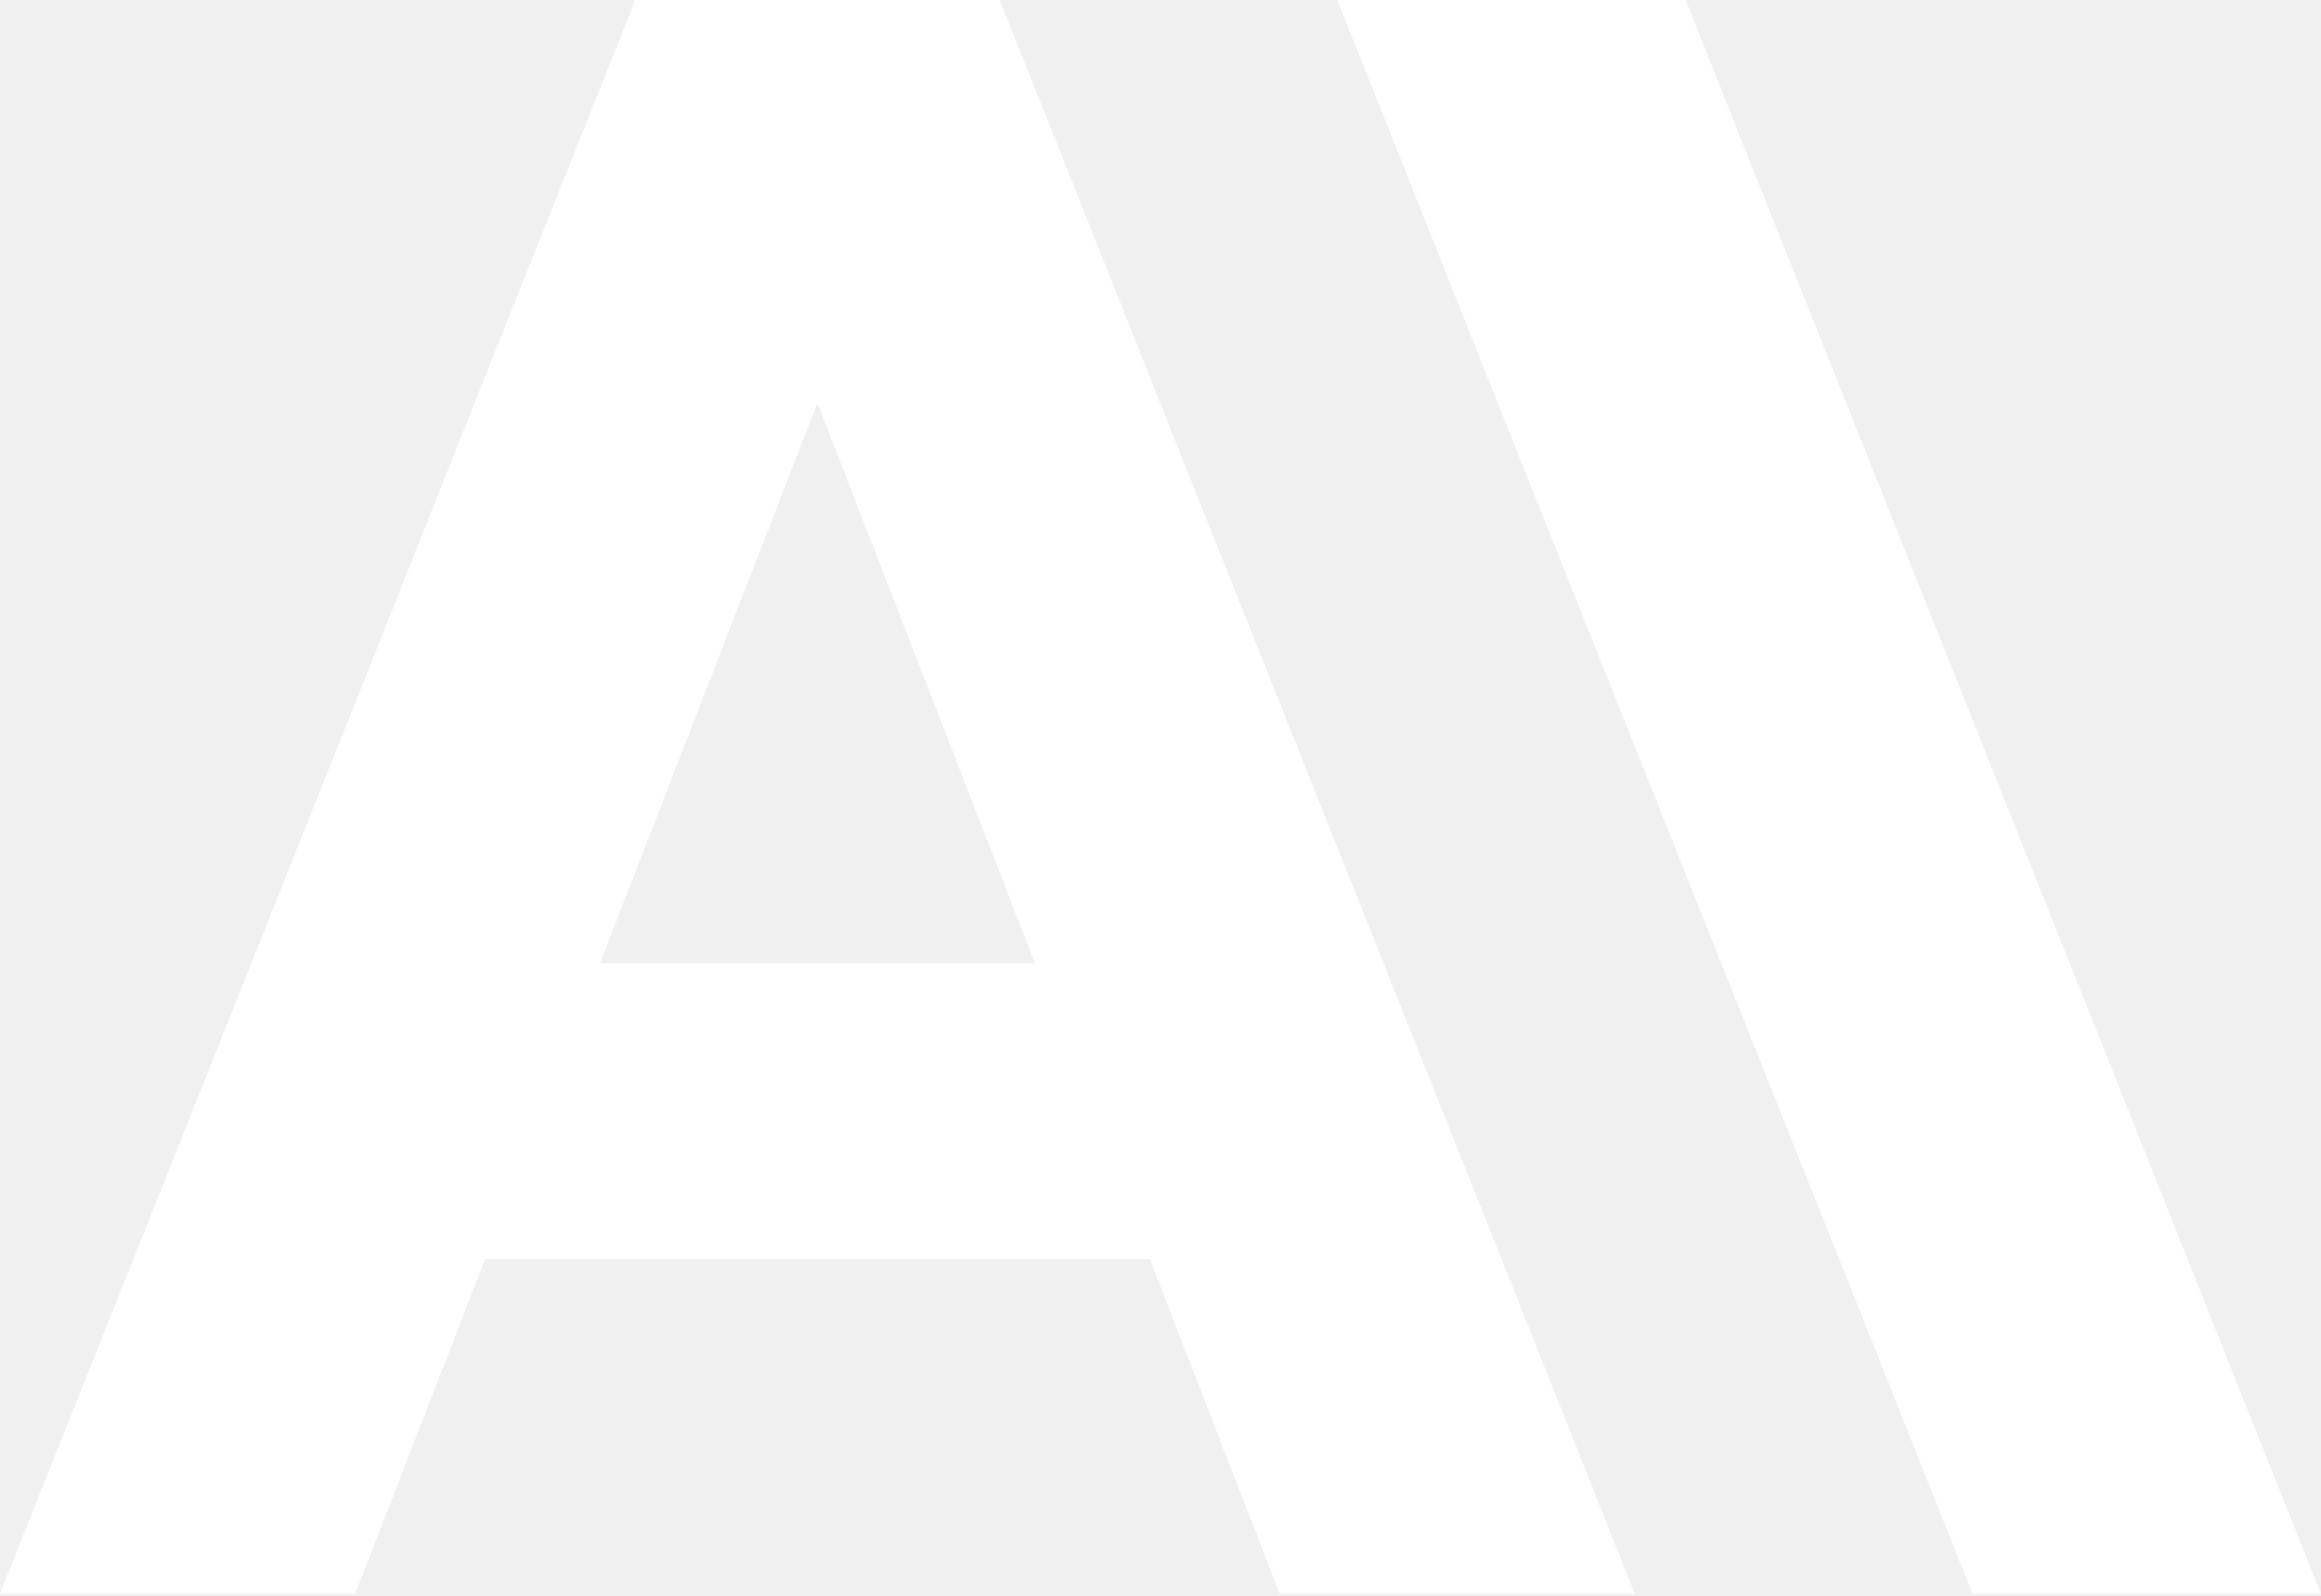
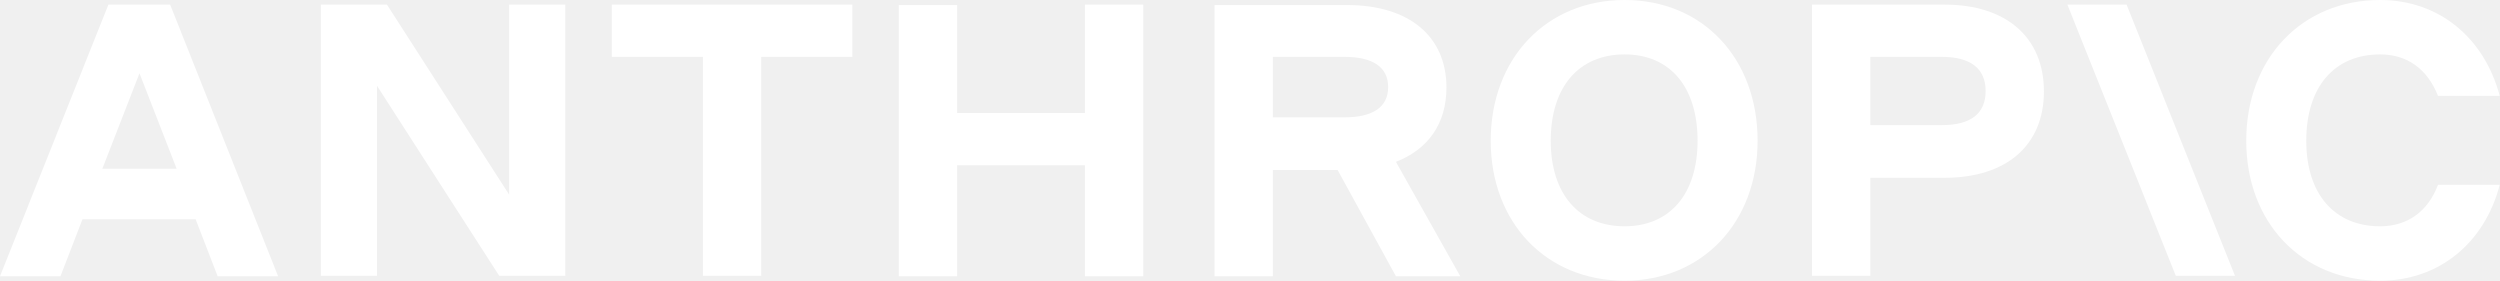
- <svg xmlns="http://www.w3.org/2000/svg" width="256px" height="176px" viewBox="0 0 256 176" version="1.1" preserveAspectRatio="xMidYMid">
-   <g fill="#ffffffff">
-     <path d="M147.487,0 C147.487,0 217.568,175.78 217.568,175.78 C217.568,175.78 256,175.78 256,175.78 C256,175.78 185.919,0 185.919,0 C185.919,0 147.487,0 147.487,0 C147.487,0 147.487,0 147.487,0 Z" />
-     <path d="M66.183,106.221 C66.183,106.221 90.162,44.447 90.162,44.447 C90.162,44.447 114.142,106.221 114.142,106.221 C114.142,106.221 66.183,106.221 66.183,106.221 C66.183,106.221 66.183,106.221 66.183,106.221 Z M70.071,0 C70.071,0 0,175.78 0,175.78 C0,175.78 39.179,175.78 39.179,175.78 C39.179,175.78 53.51,138.866 53.51,138.866 C53.51,138.866 126.818,138.866 126.818,138.866 C126.818,138.866 141.146,175.78 141.146,175.78 C141.146,175.78 180.325,175.78 180.325,175.78 C180.325,175.78 110.254,0 110.254,0 C110.254,0 70.071,0 70.071,0 C70.071,0 70.071,0 70.071,0 Z" />
+ <svg xmlns="http://www.w3.org/2000/svg" version="1.1" id="Layer_1" x="0px" y="0px" viewBox="0 0 578.9 65" style="enable-background:new 0 0 578.9 65;" xml:space="preserve">
+   <style type="text/css">
+   .st0{fill:#FFFFFF;}
+  </style>
+   <g>
+     <g transform="matrix(1,0,0,1,0,0)">
+       <g transform="matrix(1,0,0,1,18.3,0.27)">
+         <g transform="matrix(1,0,0,1,0,0)">
+           <path class="st0" d="M99.6,44.8l-28.3-44H56v62.8h13v-44l28.3,44h15.3V0.8h-13V44.8L99.6,44.8z">
+      </path>
+         </g>
+       </g>
+     </g>
+     <g transform="matrix(1,0,0,1,0,0)">
+       <g transform="matrix(1,0,0,1,34.87,0.27)">
+         <g transform="matrix(1,0,0,1,0,0)">
+           <path class="st0" d="M106.8,12.9h21.1v50.7h13.5V12.9h21.1V0.8h-55.7V12.9L106.8,12.9z">
+      </path>
+         </g>
+       </g>
+     </g>
+     <g transform="matrix(1,0,0,1,0,0)">
+       <g transform="matrix(1,0,0,1,51.23,0.27)">
+         <g transform="matrix(1,0,0,1,0,0)">
+           <path class="st0" d="M200,25.9h-29.6v-25h-13.5v62.8h13.5V38H200v25.7h13.5V0.8H200V25.9L200,25.9z">
+      </path>
+         </g>
+       </g>
+     </g>
+     <g transform="matrix(1,0,0,1,0,0)">
+       <g transform="matrix(1,0,0,1,69.24,0.27)">
+         <g transform="matrix(1,0,0,1,0,0)">
+           <path class="st0" d="M225.5,12.9h16.6c6.6,0,10.1,2.4,10.1,7c0,4.6-3.5,7-10.1,7h-16.6V12.9L225.5,12.9z M265.7,20      c0-11.9-8.7-19.1-23-19.1H212v62.8h13.5V39.1h15L254,63.7h14.9L254,37.2C261.5,34.3,265.7,28.3,265.7,20L265.7,20z">
+      </path>
+         </g>
+       </g>
+     </g>
+     <g transform="matrix(1,0,0,1,0,0)">
+       <g transform="matrix(1,0,0,1,84.99,0)">
+         <g transform="matrix(1,0,0,1,0,0)">
+           <path class="st0" d="M291.2,52.4c-10.6,0-17.1-7.5-17.1-19.8c0-12.5,6.5-20,17.1-20c10.5,0,16.9,7.5,16.9,20      C308.1,44.9,301.7,52.4,291.2,52.4L291.2,52.4z M291.2,0c-18.1,0-31,13.5-31,32.6c0,18.9,12.8,32.4,31,32.4      c18,0,30.8-13.5,30.8-32.4C322,13.5,309.3,0,291.2,0L291.2,0z">
+      </path>
+         </g>
+       </g>
+     </g>
+     <g transform="matrix(1,0,0,1,0,0)">
+       <g transform="matrix(1,0,0,1,103.29,0.27)">
+         <g transform="matrix(1,0,0,1,0,0)">
+           <path class="st0" d="M346.4,28.7h-16.6V12.9h16.6c6.6,0,10.1,2.7,10.1,7.9S353.1,28.7,346.4,28.7L346.4,28.7z M347,0.8h-30.7      v62.8h13.5V40.9H347c14.3,0,23-7.5,23-20C370,8.4,361.3,0.8,347,0.8L347,0.8z">
+      </path>
+         </g>
+       </g>
+     </g>
+     <g transform="matrix(1,0,0,1,0,0)">
+       <g transform="matrix(1,0,0,1,128.04,0)">
+         <g transform="matrix(1,0,0,1,0,0)">
+           <path class="st0" d="M436.5,42.8c-2.3,6.1-7,9.6-13.4,9.6c-10.6,0-17.1-7.5-17.1-19.8c0-12.5,6.5-20,17.1-20      c6.4,0,11,3.5,13.4,9.6h14.3C447.2,8.7,436.7,0,423.1,0c-18.1,0-31,13.5-31,32.6c0,18.9,12.8,32.4,31,32.4      c13.7,0,24.2-8.8,27.7-22.2H436.5L436.5,42.8z">
+      </path>
+         </g>
+       </g>
+     </g>
+     <g transform="matrix(1,0,0,1,0,0)">
+       <g transform="matrix(1,0,0,1,117.83,0.27)">
+         <g transform="matrix(1,0,0,1,0,0)">
+           <path class="st0" d="M360.9,0.8l25.1,62.8h13.7L374.6,0.8H360.9L360.9,0.8z">
+      </path>
+         </g>
+       </g>
+     </g>
+     <g transform="matrix(1,0,0,1,0,0)">
+       <g transform="matrix(1,0,0,1,0,0.27)">
+         <g transform="matrix(1,0,0,1,0,0)">
+           <path class="st0" d="M23.7,38.8l8.6-22.1l8.6,22.1H23.7L23.7,38.8z M25.1,0.8L0,63.7h14l5.1-13.2h26.2l5.1,13.2h14L39.4,0.8      H25.1L25.1,0.8z">
+      </path>
+         </g>
+       </g>
+     </g>
  </g>
</svg>
